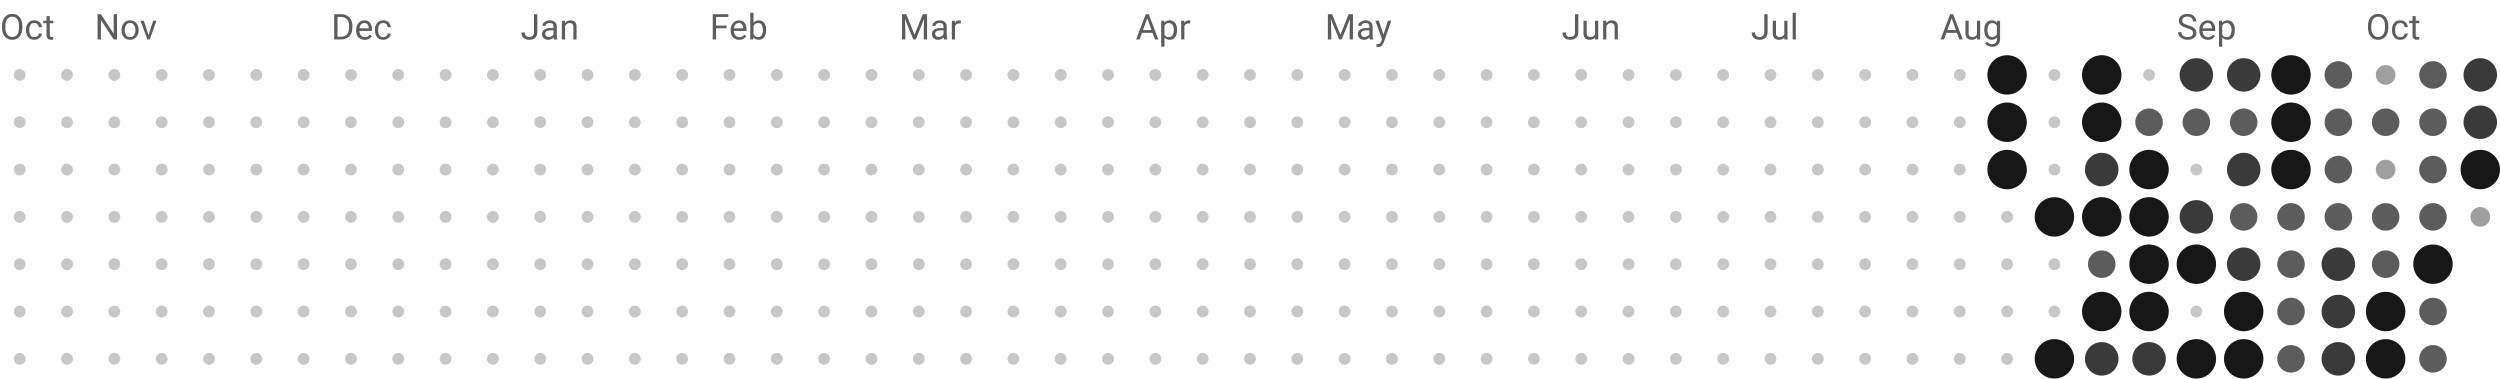
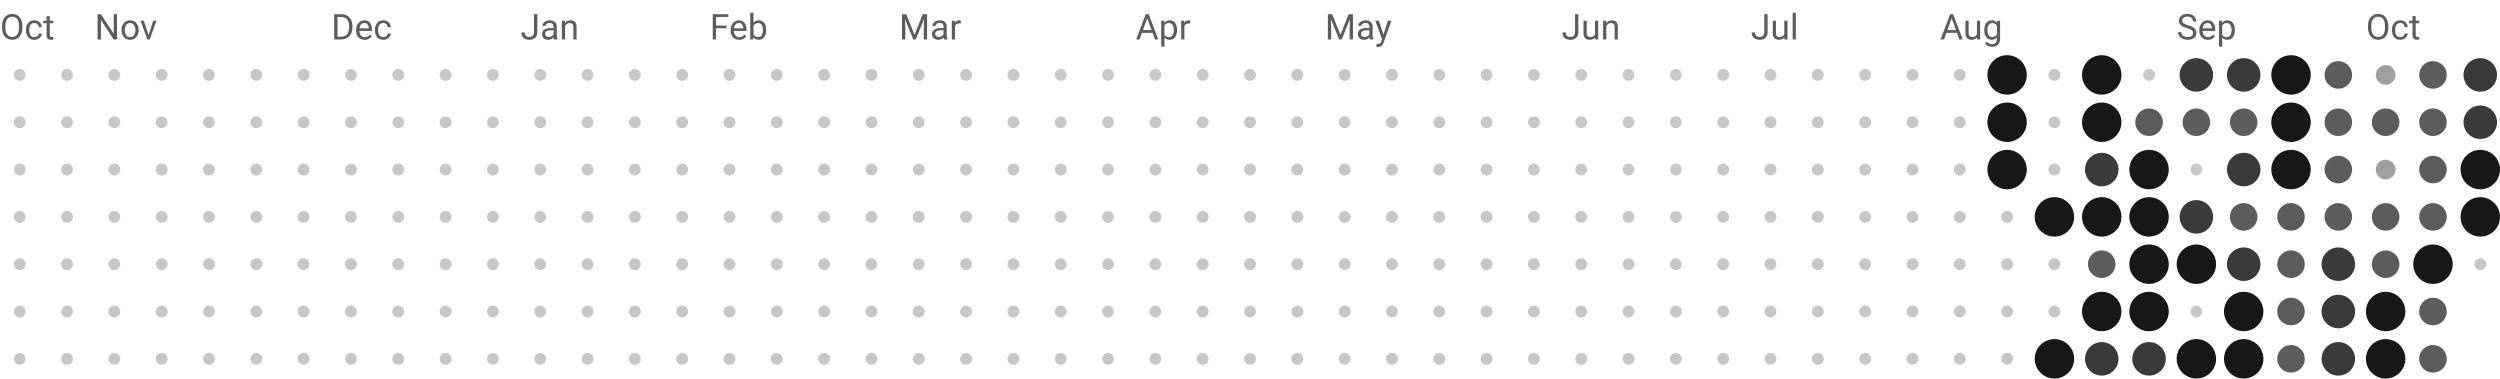
<svg xmlns="http://www.w3.org/2000/svg" width="634" height="96" viewBox="0 0 634 96" role="img">
  <text x="0" y="10" font-family="-apple-system,BlinkMacSystemFont,'Segoe UI',Roboto,Helvetica,Arial,sans-serif" font-size="9" fill="#5c5c5c">Oct</text>
  <text x="24" y="10" font-family="-apple-system,BlinkMacSystemFont,'Segoe UI',Roboto,Helvetica,Arial,sans-serif" font-size="9" fill="#5c5c5c">Nov</text>
  <text x="84" y="10" font-family="-apple-system,BlinkMacSystemFont,'Segoe UI',Roboto,Helvetica,Arial,sans-serif" font-size="9" fill="#5c5c5c">Dec</text>
  <text x="132" y="10" font-family="-apple-system,BlinkMacSystemFont,'Segoe UI',Roboto,Helvetica,Arial,sans-serif" font-size="9" fill="#5c5c5c">Jan</text>
  <text x="180" y="10" font-family="-apple-system,BlinkMacSystemFont,'Segoe UI',Roboto,Helvetica,Arial,sans-serif" font-size="9" fill="#5c5c5c">Feb</text>
  <text x="228" y="10" font-family="-apple-system,BlinkMacSystemFont,'Segoe UI',Roboto,Helvetica,Arial,sans-serif" font-size="9" fill="#5c5c5c">Mar</text>
  <text x="288" y="10" font-family="-apple-system,BlinkMacSystemFont,'Segoe UI',Roboto,Helvetica,Arial,sans-serif" font-size="9" fill="#5c5c5c">Apr</text>
  <text x="336" y="10" font-family="-apple-system,BlinkMacSystemFont,'Segoe UI',Roboto,Helvetica,Arial,sans-serif" font-size="9" fill="#5c5c5c">May</text>
  <text x="396" y="10" font-family="-apple-system,BlinkMacSystemFont,'Segoe UI',Roboto,Helvetica,Arial,sans-serif" font-size="9" fill="#5c5c5c">Jun</text>
  <text x="444" y="10" font-family="-apple-system,BlinkMacSystemFont,'Segoe UI',Roboto,Helvetica,Arial,sans-serif" font-size="9" fill="#5c5c5c">Jul</text>
  <text x="492" y="10" font-family="-apple-system,BlinkMacSystemFont,'Segoe UI',Roboto,Helvetica,Arial,sans-serif" font-size="9" fill="#5c5c5c">Aug</text>
  <text x="552" y="10" font-family="-apple-system,BlinkMacSystemFont,'Segoe UI',Roboto,Helvetica,Arial,sans-serif" font-size="9" fill="#5c5c5c">Sep</text>
  <text x="600" y="10" font-family="-apple-system,BlinkMacSystemFont,'Segoe UI',Roboto,Helvetica,Arial,sans-serif" font-size="9" fill="#5c5c5c">Oct</text>
  <circle cx="5" cy="19" r="1.5" fill="#c7c7c7" />
  <circle cx="5" cy="31" r="1.5" fill="#c7c7c7" />
  <circle cx="5" cy="43" r="1.5" fill="#c7c7c7" />
  <circle cx="5" cy="55" r="1.5" fill="#c7c7c7" />
  <circle cx="5" cy="67" r="1.5" fill="#c7c7c7" />
  <circle cx="5" cy="79" r="1.5" fill="#c7c7c7" />
  <circle cx="5" cy="91" r="1.5" fill="#c7c7c7" />
  <circle cx="17" cy="19" r="1.5" fill="#c7c7c7" />
  <circle cx="17" cy="31" r="1.5" fill="#c7c7c7" />
  <circle cx="17" cy="43" r="1.5" fill="#c7c7c7" />
  <circle cx="17" cy="55" r="1.5" fill="#c7c7c7" />
  <circle cx="17" cy="67" r="1.5" fill="#c7c7c7" />
  <circle cx="17" cy="79" r="1.5" fill="#c7c7c7" />
  <circle cx="17" cy="91" r="1.5" fill="#c7c7c7" />
  <circle cx="29" cy="19" r="1.5" fill="#c7c7c7" />
  <circle cx="29" cy="31" r="1.5" fill="#c7c7c7" />
  <circle cx="29" cy="43" r="1.5" fill="#c7c7c7" />
  <circle cx="29" cy="55" r="1.5" fill="#c7c7c7" />
  <circle cx="29" cy="67" r="1.5" fill="#c7c7c7" />
  <circle cx="29" cy="79" r="1.5" fill="#c7c7c7" />
  <circle cx="29" cy="91" r="1.5" fill="#c7c7c7" />
  <circle cx="41" cy="19" r="1.5" fill="#c7c7c7" />
  <circle cx="41" cy="31" r="1.5" fill="#c7c7c7" />
  <circle cx="41" cy="43" r="1.5" fill="#c7c7c7" />
  <circle cx="41" cy="55" r="1.5" fill="#c7c7c7" />
  <circle cx="41" cy="67" r="1.5" fill="#c7c7c7" />
  <circle cx="41" cy="79" r="1.5" fill="#c7c7c7" />
  <circle cx="41" cy="91" r="1.5" fill="#c7c7c7" />
  <circle cx="53" cy="19" r="1.5" fill="#c7c7c7" />
  <circle cx="53" cy="31" r="1.5" fill="#c7c7c7" />
  <circle cx="53" cy="43" r="1.5" fill="#c7c7c7" />
  <circle cx="53" cy="55" r="1.5" fill="#c7c7c7" />
  <circle cx="53" cy="67" r="1.5" fill="#c7c7c7" />
  <circle cx="53" cy="79" r="1.5" fill="#c7c7c7" />
  <circle cx="53" cy="91" r="1.5" fill="#c7c7c7" />
  <circle cx="65" cy="19" r="1.5" fill="#c7c7c7" />
  <circle cx="65" cy="31" r="1.5" fill="#c7c7c7" />
  <circle cx="65" cy="43" r="1.5" fill="#c7c7c7" />
  <circle cx="65" cy="55" r="1.5" fill="#c7c7c7" />
  <circle cx="65" cy="67" r="1.5" fill="#c7c7c7" />
  <circle cx="65" cy="79" r="1.5" fill="#c7c7c7" />
  <circle cx="65" cy="91" r="1.5" fill="#c7c7c7" />
  <circle cx="77" cy="19" r="1.5" fill="#c7c7c7" />
  <circle cx="77" cy="31" r="1.5" fill="#c7c7c7" />
  <circle cx="77" cy="43" r="1.5" fill="#c7c7c7" />
  <circle cx="77" cy="55" r="1.5" fill="#c7c7c7" />
  <circle cx="77" cy="67" r="1.5" fill="#c7c7c7" />
  <circle cx="77" cy="79" r="1.5" fill="#c7c7c7" />
  <circle cx="77" cy="91" r="1.5" fill="#c7c7c7" />
  <circle cx="89" cy="19" r="1.5" fill="#c7c7c7" />
  <circle cx="89" cy="31" r="1.5" fill="#c7c7c7" />
  <circle cx="89" cy="43" r="1.5" fill="#c7c7c7" />
  <circle cx="89" cy="55" r="1.5" fill="#c7c7c7" />
  <circle cx="89" cy="67" r="1.5" fill="#c7c7c7" />
  <circle cx="89" cy="79" r="1.5" fill="#c7c7c7" />
  <circle cx="89" cy="91" r="1.5" fill="#c7c7c7" />
  <circle cx="101" cy="19" r="1.5" fill="#c7c7c7" />
  <circle cx="101" cy="31" r="1.5" fill="#c7c7c7" />
  <circle cx="101" cy="43" r="1.5" fill="#c7c7c7" />
  <circle cx="101" cy="55" r="1.5" fill="#c7c7c7" />
  <circle cx="101" cy="67" r="1.5" fill="#c7c7c7" />
  <circle cx="101" cy="79" r="1.5" fill="#c7c7c7" />
  <circle cx="101" cy="91" r="1.5" fill="#c7c7c7" />
  <circle cx="113" cy="19" r="1.5" fill="#c7c7c7" />
  <circle cx="113" cy="31" r="1.5" fill="#c7c7c7" />
  <circle cx="113" cy="43" r="1.5" fill="#c7c7c7" />
  <circle cx="113" cy="55" r="1.5" fill="#c7c7c7" />
  <circle cx="113" cy="67" r="1.5" fill="#c7c7c7" />
  <circle cx="113" cy="79" r="1.5" fill="#c7c7c7" />
  <circle cx="113" cy="91" r="1.5" fill="#c7c7c7" />
  <circle cx="125" cy="19" r="1.5" fill="#c7c7c7" />
  <circle cx="125" cy="31" r="1.5" fill="#c7c7c7" />
  <circle cx="125" cy="43" r="1.5" fill="#c7c7c7" />
  <circle cx="125" cy="55" r="1.5" fill="#c7c7c7" />
  <circle cx="125" cy="67" r="1.5" fill="#c7c7c7" />
  <circle cx="125" cy="79" r="1.5" fill="#c7c7c7" />
  <circle cx="125" cy="91" r="1.5" fill="#c7c7c7" />
  <circle cx="137" cy="19" r="1.5" fill="#c7c7c7" />
  <circle cx="137" cy="31" r="1.5" fill="#c7c7c7" />
  <circle cx="137" cy="43" r="1.5" fill="#c7c7c7" />
  <circle cx="137" cy="55" r="1.5" fill="#c7c7c7" />
  <circle cx="137" cy="67" r="1.5" fill="#c7c7c7" />
  <circle cx="137" cy="79" r="1.5" fill="#c7c7c7" />
  <circle cx="137" cy="91" r="1.5" fill="#c7c7c7" />
  <circle cx="149" cy="19" r="1.5" fill="#c7c7c7" />
  <circle cx="149" cy="31" r="1.5" fill="#c7c7c7" />
  <circle cx="149" cy="43" r="1.5" fill="#c7c7c7" />
  <circle cx="149" cy="55" r="1.5" fill="#c7c7c7" />
  <circle cx="149" cy="67" r="1.5" fill="#c7c7c7" />
  <circle cx="149" cy="79" r="1.5" fill="#c7c7c7" />
  <circle cx="149" cy="91" r="1.5" fill="#c7c7c7" />
  <circle cx="161" cy="19" r="1.5" fill="#c7c7c7" />
  <circle cx="161" cy="31" r="1.5" fill="#c7c7c7" />
  <circle cx="161" cy="43" r="1.5" fill="#c7c7c7" />
  <circle cx="161" cy="55" r="1.5" fill="#c7c7c7" />
  <circle cx="161" cy="67" r="1.5" fill="#c7c7c7" />
  <circle cx="161" cy="79" r="1.5" fill="#c7c7c7" />
  <circle cx="161" cy="91" r="1.5" fill="#c7c7c7" />
  <circle cx="173" cy="19" r="1.5" fill="#c7c7c7" />
  <circle cx="173" cy="31" r="1.5" fill="#c7c7c7" />
  <circle cx="173" cy="43" r="1.5" fill="#c7c7c7" />
  <circle cx="173" cy="55" r="1.5" fill="#c7c7c7" />
  <circle cx="173" cy="67" r="1.5" fill="#c7c7c7" />
  <circle cx="173" cy="79" r="1.5" fill="#c7c7c7" />
  <circle cx="173" cy="91" r="1.5" fill="#c7c7c7" />
  <circle cx="185" cy="19" r="1.5" fill="#c7c7c7" />
  <circle cx="185" cy="31" r="1.5" fill="#c7c7c7" />
  <circle cx="185" cy="43" r="1.5" fill="#c7c7c7" />
  <circle cx="185" cy="55" r="1.5" fill="#c7c7c7" />
  <circle cx="185" cy="67" r="1.5" fill="#c7c7c7" />
  <circle cx="185" cy="79" r="1.5" fill="#c7c7c7" />
  <circle cx="185" cy="91" r="1.5" fill="#c7c7c7" />
  <circle cx="197" cy="19" r="1.5" fill="#c7c7c7" />
  <circle cx="197" cy="31" r="1.5" fill="#c7c7c7" />
  <circle cx="197" cy="43" r="1.5" fill="#c7c7c7" />
  <circle cx="197" cy="55" r="1.5" fill="#c7c7c7" />
  <circle cx="197" cy="67" r="1.5" fill="#c7c7c7" />
  <circle cx="197" cy="79" r="1.5" fill="#c7c7c7" />
  <circle cx="197" cy="91" r="1.5" fill="#c7c7c7" />
  <circle cx="209" cy="19" r="1.5" fill="#c7c7c7" />
  <circle cx="209" cy="31" r="1.5" fill="#c7c7c7" />
  <circle cx="209" cy="43" r="1.5" fill="#c7c7c7" />
  <circle cx="209" cy="55" r="1.5" fill="#c7c7c7" />
  <circle cx="209" cy="67" r="1.5" fill="#c7c7c7" />
  <circle cx="209" cy="79" r="1.5" fill="#c7c7c7" />
  <circle cx="209" cy="91" r="1.5" fill="#c7c7c7" />
  <circle cx="221" cy="19" r="1.5" fill="#c7c7c7" />
  <circle cx="221" cy="31" r="1.5" fill="#c7c7c7" />
  <circle cx="221" cy="43" r="1.5" fill="#c7c7c7" />
  <circle cx="221" cy="55" r="1.5" fill="#c7c7c7" />
  <circle cx="221" cy="67" r="1.5" fill="#c7c7c7" />
  <circle cx="221" cy="79" r="1.5" fill="#c7c7c7" />
  <circle cx="221" cy="91" r="1.5" fill="#c7c7c7" />
  <circle cx="233" cy="19" r="1.5" fill="#c7c7c7" />
  <circle cx="233" cy="31" r="1.5" fill="#c7c7c7" />
  <circle cx="233" cy="43" r="1.5" fill="#c7c7c7" />
  <circle cx="233" cy="55" r="1.5" fill="#c7c7c7" />
  <circle cx="233" cy="67" r="1.5" fill="#c7c7c7" />
  <circle cx="233" cy="79" r="1.5" fill="#c7c7c7" />
  <circle cx="233" cy="91" r="1.5" fill="#c7c7c7" />
  <circle cx="245" cy="19" r="1.5" fill="#c7c7c7" />
  <circle cx="245" cy="31" r="1.5" fill="#c7c7c7" />
  <circle cx="245" cy="43" r="1.5" fill="#c7c7c7" />
  <circle cx="245" cy="55" r="1.5" fill="#c7c7c7" />
  <circle cx="245" cy="67" r="1.5" fill="#c7c7c7" />
  <circle cx="245" cy="79" r="1.5" fill="#c7c7c7" />
  <circle cx="245" cy="91" r="1.5" fill="#c7c7c7" />
  <circle cx="257" cy="19" r="1.5" fill="#c7c7c7" />
  <circle cx="257" cy="31" r="1.5" fill="#c7c7c7" />
  <circle cx="257" cy="43" r="1.5" fill="#c7c7c7" />
  <circle cx="257" cy="55" r="1.5" fill="#c7c7c7" />
  <circle cx="257" cy="67" r="1.5" fill="#c7c7c7" />
  <circle cx="257" cy="79" r="1.5" fill="#c7c7c7" />
  <circle cx="257" cy="91" r="1.5" fill="#c7c7c7" />
  <circle cx="269" cy="19" r="1.5" fill="#c7c7c7" />
  <circle cx="269" cy="31" r="1.5" fill="#c7c7c7" />
  <circle cx="269" cy="43" r="1.5" fill="#c7c7c7" />
  <circle cx="269" cy="55" r="1.5" fill="#c7c7c7" />
  <circle cx="269" cy="67" r="1.5" fill="#c7c7c7" />
  <circle cx="269" cy="79" r="1.5" fill="#c7c7c7" />
  <circle cx="269" cy="91" r="1.5" fill="#c7c7c7" />
  <circle cx="281" cy="19" r="1.5" fill="#c7c7c7" />
  <circle cx="281" cy="31" r="1.5" fill="#c7c7c7" />
  <circle cx="281" cy="43" r="1.5" fill="#c7c7c7" />
  <circle cx="281" cy="55" r="1.5" fill="#c7c7c7" />
  <circle cx="281" cy="67" r="1.5" fill="#c7c7c7" />
  <circle cx="281" cy="79" r="1.5" fill="#c7c7c7" />
  <circle cx="281" cy="91" r="1.5" fill="#c7c7c7" />
  <circle cx="293" cy="19" r="1.5" fill="#c7c7c7" />
  <circle cx="293" cy="31" r="1.5" fill="#c7c7c7" />
  <circle cx="293" cy="43" r="1.5" fill="#c7c7c7" />
  <circle cx="293" cy="55" r="1.5" fill="#c7c7c7" />
  <circle cx="293" cy="67" r="1.5" fill="#c7c7c7" />
  <circle cx="293" cy="79" r="1.5" fill="#c7c7c7" />
  <circle cx="293" cy="91" r="1.5" fill="#c7c7c7" />
  <circle cx="305" cy="19" r="1.5" fill="#c7c7c7" />
  <circle cx="305" cy="31" r="1.5" fill="#c7c7c7" />
  <circle cx="305" cy="43" r="1.5" fill="#c7c7c7" />
  <circle cx="305" cy="55" r="1.5" fill="#c7c7c7" />
  <circle cx="305" cy="67" r="1.5" fill="#c7c7c7" />
  <circle cx="305" cy="79" r="1.5" fill="#c7c7c7" />
  <circle cx="305" cy="91" r="1.5" fill="#c7c7c7" />
  <circle cx="317" cy="19" r="1.5" fill="#c7c7c7" />
  <circle cx="317" cy="31" r="1.5" fill="#c7c7c7" />
  <circle cx="317" cy="43" r="1.5" fill="#c7c7c7" />
  <circle cx="317" cy="55" r="1.5" fill="#c7c7c7" />
  <circle cx="317" cy="67" r="1.5" fill="#c7c7c7" />
  <circle cx="317" cy="79" r="1.5" fill="#c7c7c7" />
  <circle cx="317" cy="91" r="1.5" fill="#c7c7c7" />
  <circle cx="329" cy="19" r="1.5" fill="#c7c7c7" />
  <circle cx="329" cy="31" r="1.5" fill="#c7c7c7" />
  <circle cx="329" cy="43" r="1.5" fill="#c7c7c7" />
  <circle cx="329" cy="55" r="1.5" fill="#c7c7c7" />
  <circle cx="329" cy="67" r="1.5" fill="#c7c7c7" />
  <circle cx="329" cy="79" r="1.5" fill="#c7c7c7" />
  <circle cx="329" cy="91" r="1.5" fill="#c7c7c7" />
  <circle cx="341" cy="19" r="1.5" fill="#c7c7c7" />
  <circle cx="341" cy="31" r="1.5" fill="#c7c7c7" />
  <circle cx="341" cy="43" r="1.5" fill="#c7c7c7" />
  <circle cx="341" cy="55" r="1.5" fill="#c7c7c7" />
  <circle cx="341" cy="67" r="1.5" fill="#c7c7c7" />
  <circle cx="341" cy="79" r="1.5" fill="#c7c7c7" />
  <circle cx="341" cy="91" r="1.5" fill="#c7c7c7" />
  <circle cx="353" cy="19" r="1.5" fill="#c7c7c7" />
  <circle cx="353" cy="31" r="1.5" fill="#c7c7c7" />
  <circle cx="353" cy="43" r="1.5" fill="#c7c7c7" />
  <circle cx="353" cy="55" r="1.5" fill="#c7c7c7" />
  <circle cx="353" cy="67" r="1.5" fill="#c7c7c7" />
  <circle cx="353" cy="79" r="1.5" fill="#c7c7c7" />
  <circle cx="353" cy="91" r="1.5" fill="#c7c7c7" />
  <circle cx="365" cy="19" r="1.5" fill="#c7c7c7" />
  <circle cx="365" cy="31" r="1.5" fill="#c7c7c7" />
  <circle cx="365" cy="43" r="1.5" fill="#c7c7c7" />
  <circle cx="365" cy="55" r="1.5" fill="#c7c7c7" />
  <circle cx="365" cy="67" r="1.5" fill="#c7c7c7" />
  <circle cx="365" cy="79" r="1.5" fill="#c7c7c7" />
  <circle cx="365" cy="91" r="1.5" fill="#c7c7c7" />
  <circle cx="377" cy="19" r="1.5" fill="#c7c7c7" />
  <circle cx="377" cy="31" r="1.5" fill="#c7c7c7" />
  <circle cx="377" cy="43" r="1.5" fill="#c7c7c7" />
  <circle cx="377" cy="55" r="1.5" fill="#c7c7c7" />
  <circle cx="377" cy="67" r="1.5" fill="#c7c7c7" />
  <circle cx="377" cy="79" r="1.5" fill="#c7c7c7" />
  <circle cx="377" cy="91" r="1.5" fill="#c7c7c7" />
  <circle cx="389" cy="19" r="1.5" fill="#c7c7c7" />
  <circle cx="389" cy="31" r="1.5" fill="#c7c7c7" />
  <circle cx="389" cy="43" r="1.5" fill="#c7c7c7" />
  <circle cx="389" cy="55" r="1.5" fill="#c7c7c7" />
  <circle cx="389" cy="67" r="1.5" fill="#c7c7c7" />
  <circle cx="389" cy="79" r="1.5" fill="#c7c7c7" />
  <circle cx="389" cy="91" r="1.5" fill="#c7c7c7" />
  <circle cx="401" cy="19" r="1.5" fill="#c7c7c7" />
  <circle cx="401" cy="31" r="1.5" fill="#c7c7c7" />
  <circle cx="401" cy="43" r="1.5" fill="#c7c7c7" />
  <circle cx="401" cy="55" r="1.5" fill="#c7c7c7" />
  <circle cx="401" cy="67" r="1.5" fill="#c7c7c7" />
  <circle cx="401" cy="79" r="1.5" fill="#c7c7c7" />
  <circle cx="401" cy="91" r="1.5" fill="#c7c7c7" />
  <circle cx="413" cy="19" r="1.5" fill="#c7c7c7" />
  <circle cx="413" cy="31" r="1.5" fill="#c7c7c7" />
  <circle cx="413" cy="43" r="1.5" fill="#c7c7c7" />
  <circle cx="413" cy="55" r="1.5" fill="#c7c7c7" />
  <circle cx="413" cy="67" r="1.5" fill="#c7c7c7" />
  <circle cx="413" cy="79" r="1.5" fill="#c7c7c7" />
  <circle cx="413" cy="91" r="1.5" fill="#c7c7c7" />
  <circle cx="425" cy="19" r="1.5" fill="#c7c7c7" />
  <circle cx="425" cy="31" r="1.5" fill="#c7c7c7" />
  <circle cx="425" cy="43" r="1.5" fill="#c7c7c7" />
  <circle cx="425" cy="55" r="1.5" fill="#c7c7c7" />
  <circle cx="425" cy="67" r="1.5" fill="#c7c7c7" />
  <circle cx="425" cy="79" r="1.5" fill="#c7c7c7" />
  <circle cx="425" cy="91" r="1.5" fill="#c7c7c7" />
  <circle cx="437" cy="19" r="1.5" fill="#c7c7c7" />
  <circle cx="437" cy="31" r="1.5" fill="#c7c7c7" />
  <circle cx="437" cy="43" r="1.5" fill="#c7c7c7" />
  <circle cx="437" cy="55" r="1.5" fill="#c7c7c7" />
  <circle cx="437" cy="67" r="1.5" fill="#c7c7c7" />
  <circle cx="437" cy="79" r="1.5" fill="#c7c7c7" />
  <circle cx="437" cy="91" r="1.5" fill="#c7c7c7" />
  <circle cx="449" cy="19" r="1.5" fill="#c7c7c7" />
  <circle cx="449" cy="31" r="1.5" fill="#c7c7c7" />
  <circle cx="449" cy="43" r="1.5" fill="#c7c7c7" />
  <circle cx="449" cy="55" r="1.5" fill="#c7c7c7" />
  <circle cx="449" cy="67" r="1.5" fill="#c7c7c7" />
  <circle cx="449" cy="79" r="1.5" fill="#c7c7c7" />
  <circle cx="449" cy="91" r="1.5" fill="#c7c7c7" />
  <circle cx="461" cy="19" r="1.5" fill="#c7c7c7" />
  <circle cx="461" cy="31" r="1.5" fill="#c7c7c7" />
  <circle cx="461" cy="43" r="1.5" fill="#c7c7c7" />
  <circle cx="461" cy="55" r="1.5" fill="#c7c7c7" />
  <circle cx="461" cy="67" r="1.5" fill="#c7c7c7" />
  <circle cx="461" cy="79" r="1.5" fill="#c7c7c7" />
  <circle cx="461" cy="91" r="1.5" fill="#c7c7c7" />
  <circle cx="473" cy="19" r="1.5" fill="#c7c7c7" />
  <circle cx="473" cy="31" r="1.5" fill="#c7c7c7" />
  <circle cx="473" cy="43" r="1.5" fill="#c7c7c7" />
  <circle cx="473" cy="55" r="1.5" fill="#c7c7c7" />
  <circle cx="473" cy="67" r="1.5" fill="#c7c7c7" />
  <circle cx="473" cy="79" r="1.5" fill="#c7c7c7" />
  <circle cx="473" cy="91" r="1.5" fill="#c7c7c7" />
  <circle cx="485" cy="19" r="1.5" fill="#c7c7c7" />
  <circle cx="485" cy="31" r="1.5" fill="#c7c7c7" />
  <circle cx="485" cy="43" r="1.5" fill="#c7c7c7" />
  <circle cx="485" cy="55" r="1.5" fill="#c7c7c7" />
  <circle cx="485" cy="67" r="1.5" fill="#c7c7c7" />
  <circle cx="485" cy="79" r="1.5" fill="#c7c7c7" />
  <circle cx="485" cy="91" r="1.5" fill="#c7c7c7" />
  <circle cx="497" cy="19" r="1.5" fill="#c7c7c7" />
  <circle cx="497" cy="31" r="1.5" fill="#c7c7c7" />
  <circle cx="497" cy="43" r="1.5" fill="#c7c7c7" />
  <circle cx="497" cy="55" r="1.5" fill="#c7c7c7" />
  <circle cx="497" cy="67" r="1.5" fill="#c7c7c7" />
  <circle cx="497" cy="79" r="1.5" fill="#c7c7c7" />
  <circle cx="497" cy="91" r="1.5" fill="#c7c7c7" />
  <circle cx="509" cy="19" r="5" fill="#171717" />
  <circle cx="509" cy="31" r="5" fill="#171717" />
  <circle cx="509" cy="43" r="5" fill="#171717" />
  <circle cx="509" cy="55" r="1.5" fill="#c7c7c7" />
  <circle cx="509" cy="67" r="1.5" fill="#c7c7c7" />
  <circle cx="509" cy="79" r="1.5" fill="#c7c7c7" />
  <circle cx="509" cy="91" r="1.5" fill="#c7c7c7" />
  <circle cx="521" cy="19" r="1.5" fill="#c7c7c7" />
  <circle cx="521" cy="31" r="1.5" fill="#c7c7c7" />
  <circle cx="521" cy="43" r="1.5" fill="#c7c7c7" />
  <circle cx="521" cy="55" r="5" fill="#171717" />
  <circle cx="521" cy="67" r="1.5" fill="#c7c7c7" />
  <circle cx="521" cy="79" r="1.5" fill="#c7c7c7" />
  <circle cx="521" cy="91" r="5" fill="#171717" />
  <circle cx="533" cy="19" r="5" fill="#171717" />
  <circle cx="533" cy="31" r="5" fill="#171717" />
  <circle cx="533" cy="43" r="4.25" fill="#3a3a3a" />
  <circle cx="533" cy="55" r="5" fill="#171717" />
  <circle cx="533" cy="67" r="3.5" fill="#5c5c5c" />
  <circle cx="533" cy="79" r="5" fill="#171717" />
  <circle cx="533" cy="91" r="4.25" fill="#3a3a3a" />
  <circle cx="545" cy="19" r="1.5" fill="#c7c7c7" />
  <circle cx="545" cy="31" r="3.5" fill="#5c5c5c" />
  <circle cx="545" cy="43" r="5" fill="#171717" />
  <circle cx="545" cy="55" r="5" fill="#171717" />
  <circle cx="545" cy="67" r="5" fill="#171717" />
  <circle cx="545" cy="79" r="5" fill="#171717" />
  <circle cx="545" cy="91" r="4.25" fill="#3a3a3a" />
  <circle cx="557" cy="19" r="4.25" fill="#3a3a3a" />
  <circle cx="557" cy="31" r="3.5" fill="#5c5c5c" />
  <circle cx="557" cy="43" r="1.5" fill="#c7c7c7" />
  <circle cx="557" cy="55" r="4.25" fill="#3a3a3a" />
  <circle cx="557" cy="67" r="5" fill="#171717" />
  <circle cx="557" cy="79" r="1.5" fill="#c7c7c7" />
  <circle cx="557" cy="91" r="5" fill="#171717" />
  <circle cx="569" cy="19" r="4.25" fill="#3a3a3a" />
  <circle cx="569" cy="31" r="3.5" fill="#5c5c5c" />
  <circle cx="569" cy="43" r="4.25" fill="#3a3a3a" />
  <circle cx="569" cy="55" r="3.5" fill="#5c5c5c" />
  <circle cx="569" cy="67" r="4.25" fill="#3a3a3a" />
  <circle cx="569" cy="79" r="5" fill="#171717" />
  <circle cx="569" cy="91" r="5" fill="#171717" />
  <circle cx="581" cy="19" r="5" fill="#171717" />
  <circle cx="581" cy="31" r="5" fill="#171717" />
  <circle cx="581" cy="43" r="5" fill="#171717" />
  <circle cx="581" cy="55" r="3.5" fill="#5c5c5c" />
  <circle cx="581" cy="67" r="3.5" fill="#5c5c5c" />
  <circle cx="581" cy="79" r="3.5" fill="#5c5c5c" />
  <circle cx="581" cy="91" r="3.5" fill="#5c5c5c" />
  <circle cx="593" cy="19" r="3.5" fill="#5c5c5c" />
  <circle cx="593" cy="31" r="3.5" fill="#5c5c5c" />
  <circle cx="593" cy="43" r="3.5" fill="#5c5c5c" />
  <circle cx="593" cy="55" r="3.5" fill="#5c5c5c" />
  <circle cx="593" cy="67" r="4.25" fill="#3a3a3a" />
  <circle cx="593" cy="79" r="4.25" fill="#3a3a3a" />
  <circle cx="593" cy="91" r="4.25" fill="#3a3a3a" />
  <circle cx="605" cy="19" r="2.5" fill="#9f9f9f" />
  <circle cx="605" cy="31" r="3.5" fill="#5c5c5c" />
  <circle cx="605" cy="43" r="2.5" fill="#9f9f9f" />
  <circle cx="605" cy="55" r="3.5" fill="#5c5c5c" />
  <circle cx="605" cy="67" r="3.5" fill="#5c5c5c" />
  <circle cx="605" cy="79" r="5" fill="#171717" />
  <circle cx="605" cy="91" r="5" fill="#171717" />
  <circle cx="617" cy="19" r="3.5" fill="#5c5c5c" />
  <circle cx="617" cy="31" r="3.5" fill="#5c5c5c" />
  <circle cx="617" cy="43" r="3.5" fill="#5c5c5c" />
  <circle cx="617" cy="55" r="3.5" fill="#5c5c5c" />
  <circle cx="617" cy="67" r="5" fill="#171717" />
  <circle cx="617" cy="79" r="3.5" fill="#5c5c5c" />
  <circle cx="617" cy="91" r="3.5" fill="#5c5c5c" />
  <circle cx="629" cy="19" r="4.25" fill="#3a3a3a" />
  <circle cx="629" cy="31" r="4.25" fill="#3a3a3a" />
  <circle cx="629" cy="43" r="5" fill="#171717" />
-   <circle cx="629" cy="55" r="2.5" fill="#9f9f9f" />
+   <circle cx="629" cy="55" r="5" fill="#171717" />
+   <circle cx="629" cy="67" r="1.5" fill="#c7c7c7" />
</svg>
